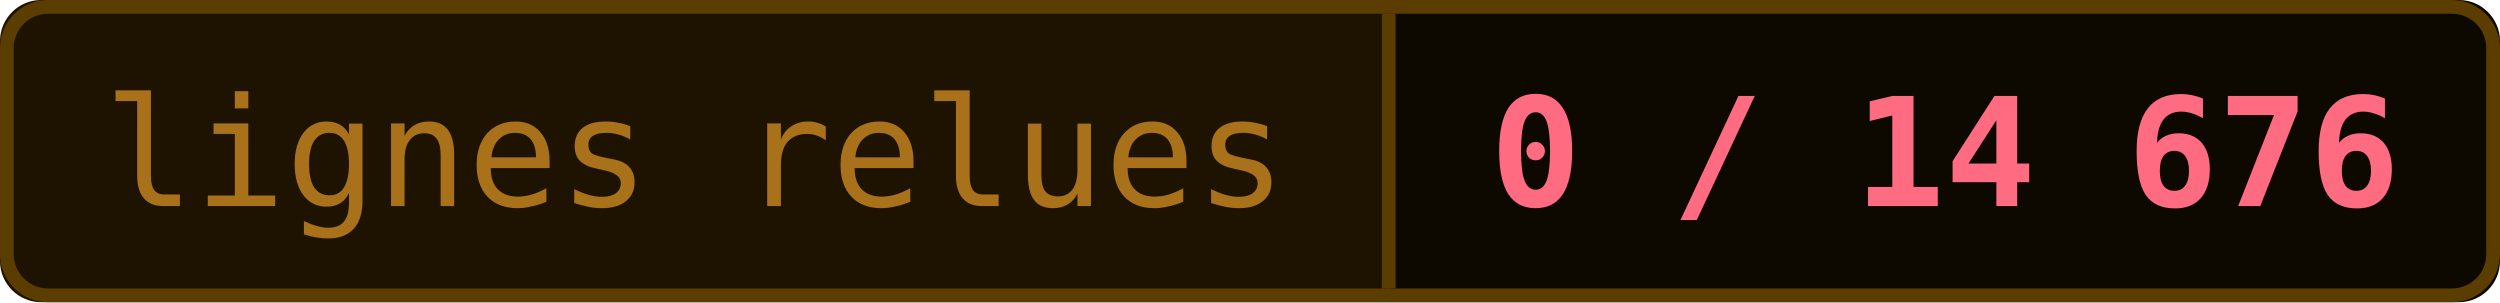
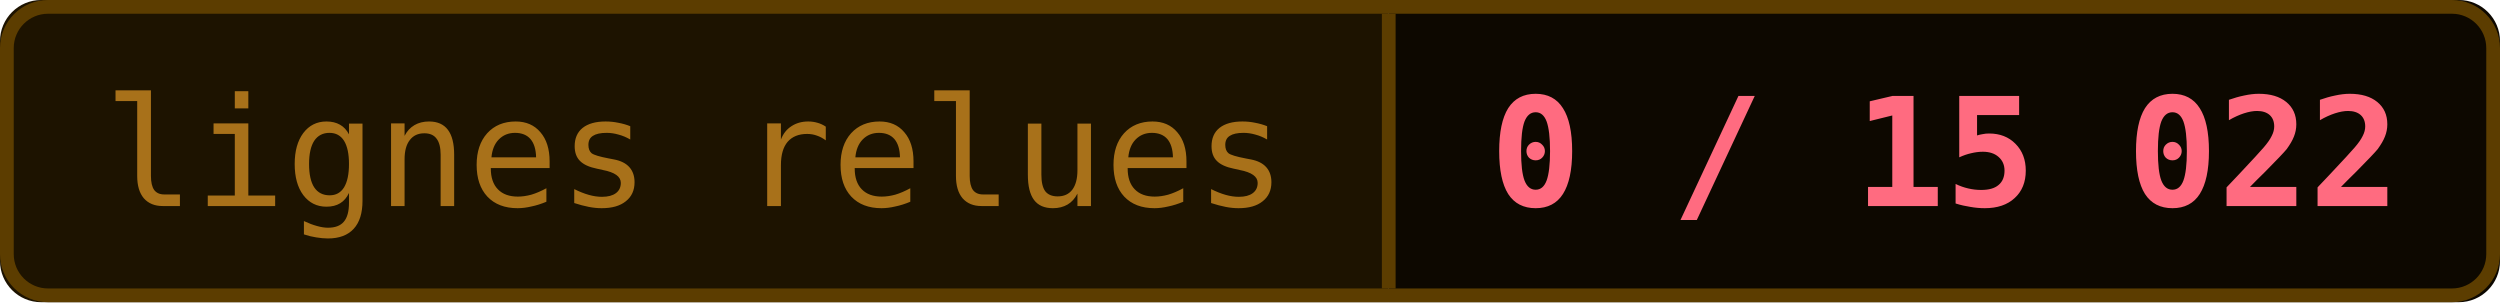
- <svg xmlns="http://www.w3.org/2000/svg" width="182" height="22" viewBox="0 0 182 22" role="img" aria-label="lignes relues : 0 / 14 676">
+ <svg xmlns="http://www.w3.org/2000/svg" width="182" height="22" viewBox="0 0 182 22" role="img" aria-label="lignes relues : 0 / 15 022">
  <clipPath id="r">
    <rect width="182" height="22" rx="3" />
  </clipPath>
  <g clip-path="url(#r)">
    <rect width="101.1" height="22" fill="#1d1300" />
    <rect x="101.1" width="81.0" height="22" fill="#0d0800" />
  </g>
  <rect x=".5" y=".5" width="181" height="21" rx="3" fill="none" stroke="#5c3d00" />
  <line x1="101.1" y1="1" x2="101.1" y2="21" stroke="#5c3d00" />
  <g text-anchor="middle" font-family="'JetBrains Mono', 'Cascadia Mono', Consolas, Menlo, 'DejaVu Sans Mono', monospace" font-size="11">
    <text x="50.6" y="15" fill="#a8711a" textLength="87" lengthAdjust="spacingAndGlyphs">lignes relues</text>
    <g class="s0">
-       <text x="141.6" y="15" fill="#ff6b80" font-weight="700" textLength="67" lengthAdjust="spacingAndGlyphs">0 / 14 676</text>
+       <text x="141.6" y="15" fill="#ff6b80" font-weight="700" textLength="67" lengthAdjust="spacingAndGlyphs">0 / 15 022</text>
    </g>
  </g>
</svg>
